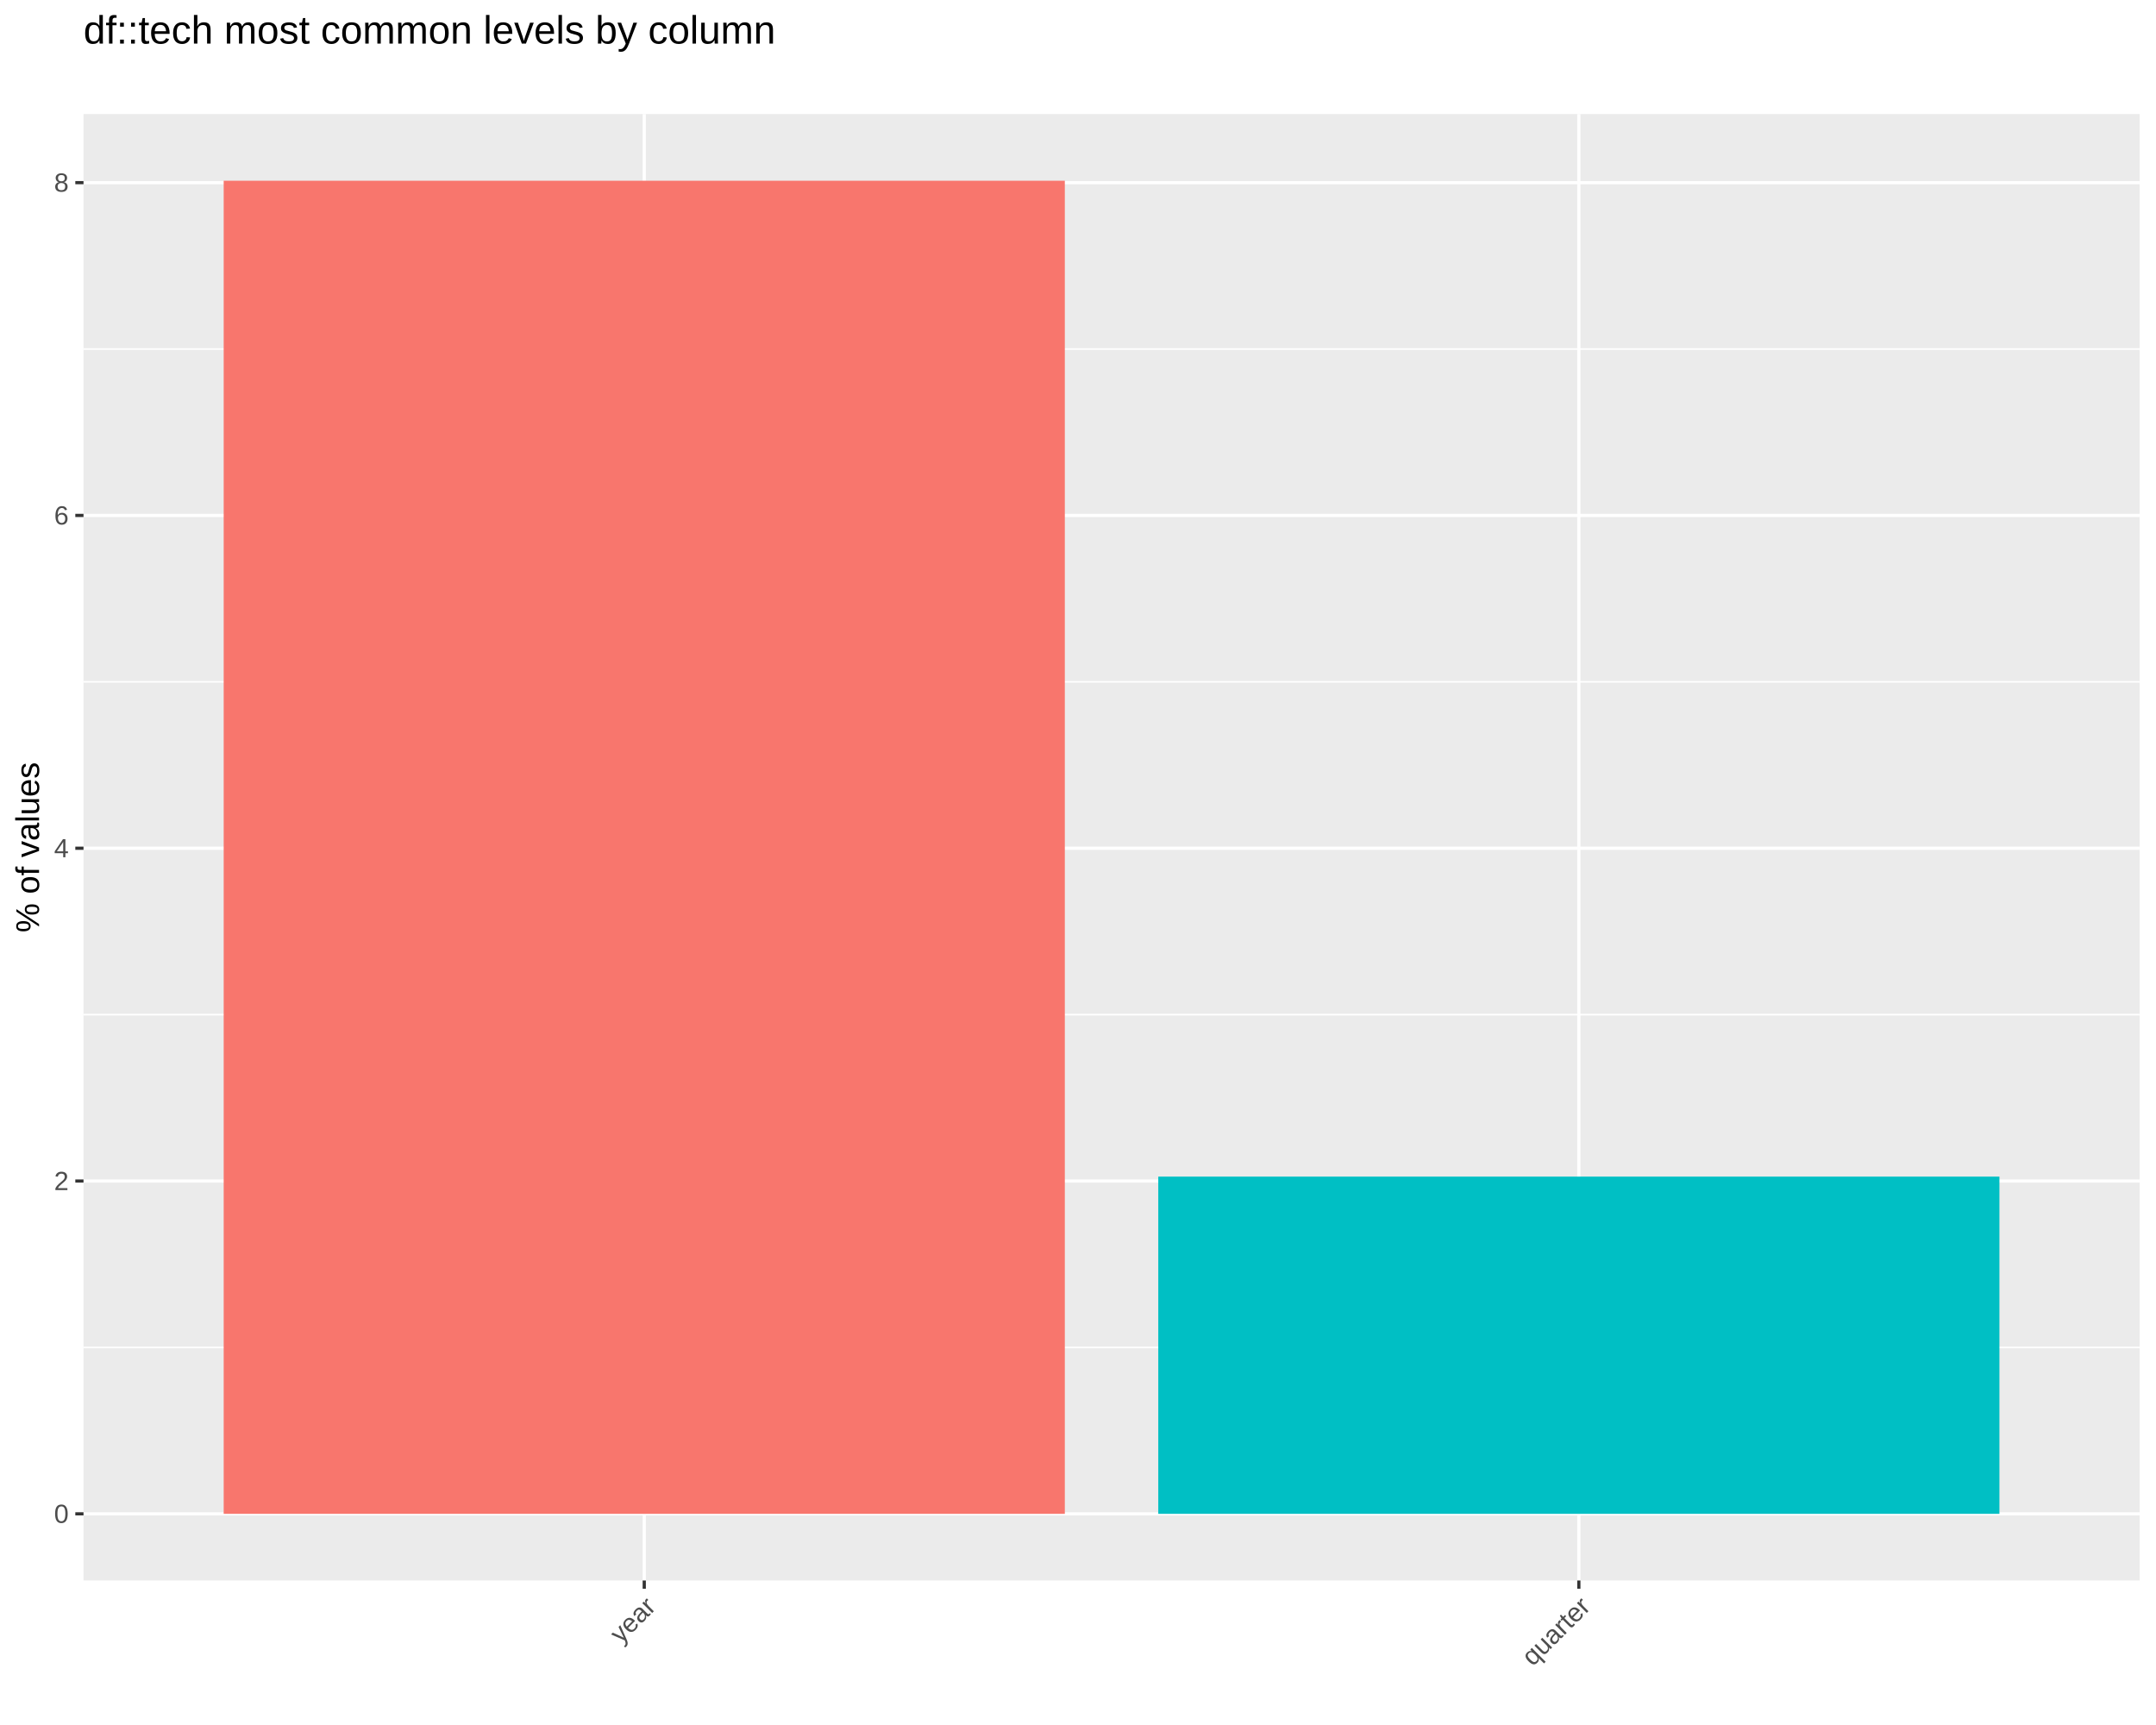
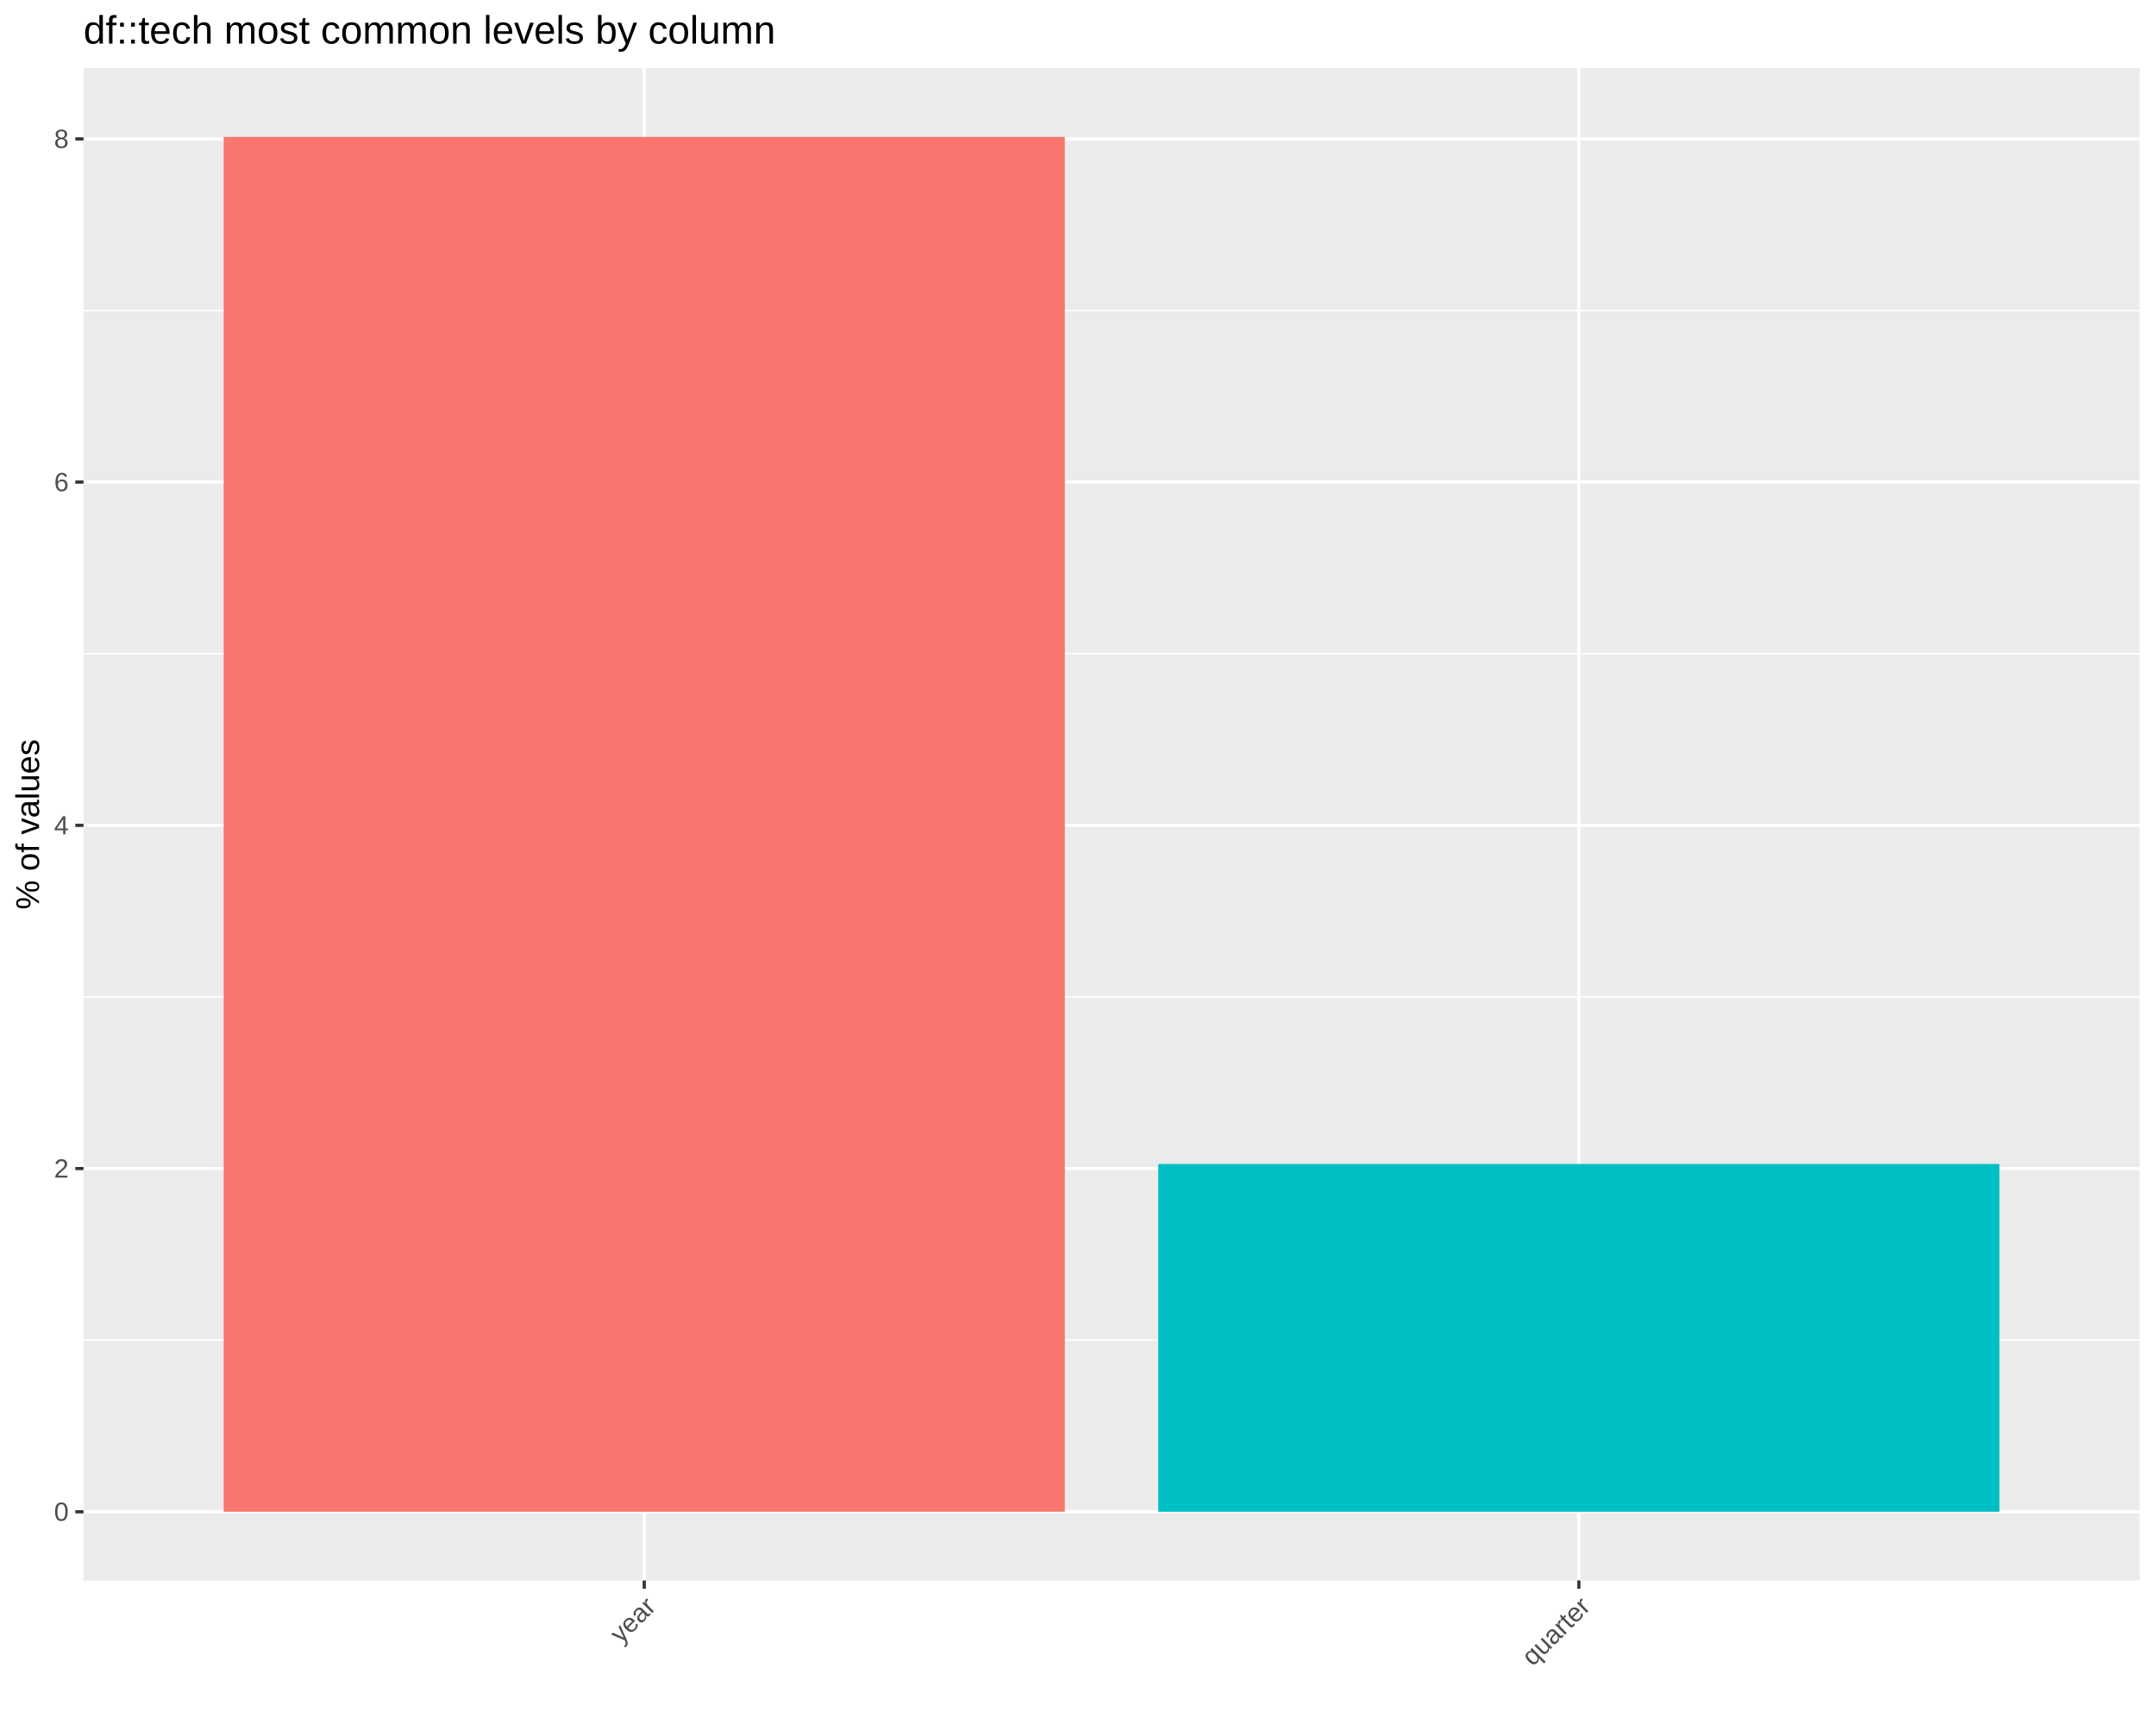
<svg xmlns="http://www.w3.org/2000/svg" viewBox="0 0 720.00 576.00">
  <defs>
    <style type="text/css">
    line, polyline, polygon, path, rect, circle {
      fill: none;
      stroke: #000000;
      stroke-linecap: round;
      stroke-linejoin: round;
      stroke-miterlimit: 10.00;
    }
  </style>
  </defs>
  <rect width="100%" height="100%" style="stroke: none; fill: #FFFFFF;" />
  <rect x="0.00" y="0.00" width="720.00" height="576.00" style="stroke-width: 1.07; stroke: #FFFFFF; fill: #FFFFFF;" />
  <defs>
-     <clipPath id="cpMjcuODl8NzE0LjUyfDUyNy43NXwzOC4wOQ==">
-       <rect x="27.89" y="38.09" width="686.64" height="489.65" />
+     <clipPath id="cpMjcuODl8NzE0LjUyfDUyNy43NXwyMi43Nw==">
+       <rect x="27.89" y="22.77" width="686.64" height="504.98" />
    </clipPath>
  </defs>
-   <rect x="27.89" y="38.09" width="686.64" height="489.65" style="stroke-width: 1.07; stroke: none; fill: #EBEBEB;" clip-path="url(#cpMjcuODl8NzE0LjUyfDUyNy43NXwzOC4wOQ==)" />
-   <polyline points="27.89,449.93 714.52,449.93 " style="stroke-width: 0.53; stroke: #FFFFFF; stroke-linecap: butt;" clip-path="url(#cpMjcuODl8NzE0LjUyfDUyNy43NXwzOC4wOQ==)" />
-   <polyline points="27.89,338.80 714.52,338.80 " style="stroke-width: 0.53; stroke: #FFFFFF; stroke-linecap: butt;" clip-path="url(#cpMjcuODl8NzE0LjUyfDUyNy43NXwzOC4wOQ==)" />
-   <polyline points="27.89,227.67 714.52,227.67 " style="stroke-width: 0.53; stroke: #FFFFFF; stroke-linecap: butt;" clip-path="url(#cpMjcuODl8NzE0LjUyfDUyNy43NXwzOC4wOQ==)" />
-   <polyline points="27.89,116.55 714.52,116.55 " style="stroke-width: 0.53; stroke: #FFFFFF; stroke-linecap: butt;" clip-path="url(#cpMjcuODl8NzE0LjUyfDUyNy43NXwzOC4wOQ==)" />
-   <polyline points="27.89,505.49 714.52,505.49 " style="stroke-width: 1.07; stroke: #FFFFFF; stroke-linecap: butt;" clip-path="url(#cpMjcuODl8NzE0LjUyfDUyNy43NXwzOC4wOQ==)" />
-   <polyline points="27.89,394.36 714.52,394.36 " style="stroke-width: 1.07; stroke: #FFFFFF; stroke-linecap: butt;" clip-path="url(#cpMjcuODl8NzE0LjUyfDUyNy43NXwzOC4wOQ==)" />
-   <polyline points="27.89,283.24 714.52,283.24 " style="stroke-width: 1.07; stroke: #FFFFFF; stroke-linecap: butt;" clip-path="url(#cpMjcuODl8NzE0LjUyfDUyNy43NXwzOC4wOQ==)" />
-   <polyline points="27.89,172.11 714.52,172.11 " style="stroke-width: 1.07; stroke: #FFFFFF; stroke-linecap: butt;" clip-path="url(#cpMjcuODl8NzE0LjUyfDUyNy43NXwzOC4wOQ==)" />
-   <polyline points="27.89,60.99 714.52,60.99 " style="stroke-width: 1.07; stroke: #FFFFFF; stroke-linecap: butt;" clip-path="url(#cpMjcuODl8NzE0LjUyfDUyNy43NXwzOC4wOQ==)" />
-   <polyline points="215.15,527.75 215.15,38.09 " style="stroke-width: 1.07; stroke: #FFFFFF; stroke-linecap: butt;" clip-path="url(#cpMjcuODl8NzE0LjUyfDUyNy43NXwzOC4wOQ==)" />
-   <polyline points="527.26,527.75 527.26,38.09 " style="stroke-width: 1.07; stroke: #FFFFFF; stroke-linecap: butt;" clip-path="url(#cpMjcuODl8NzE0LjUyfDUyNy43NXwzOC4wOQ==)" />
-   <rect x="74.70" y="60.35" width="280.90" height="445.14" style="stroke-width: 1.07; stroke: none; stroke-linecap: square; stroke-linejoin: miter; fill: #F8766D;" clip-path="url(#cpMjcuODl8NzE0LjUyfDUyNy43NXwzOC4wOQ==)" />
-   <rect x="386.81" y="392.89" width="280.90" height="112.60" style="stroke-width: 1.07; stroke: none; stroke-linecap: square; stroke-linejoin: miter; fill: #00BFC4;" clip-path="url(#cpMjcuODl8NzE0LjUyfDUyNy43NXwzOC4wOQ==)" />
+   <rect x="27.89" y="22.77" width="686.64" height="504.98" style="stroke-width: 1.07; stroke: none; fill: #EBEBEB;" clip-path="url(#cpMjcuODl8NzE0LjUyfDUyNy43NXwyMi43Nw==)" />
+   <polyline points="27.89,447.49 714.52,447.49 " style="stroke-width: 0.53; stroke: #FFFFFF; stroke-linecap: butt;" clip-path="url(#cpMjcuODl8NzE0LjUyfDUyNy43NXwyMi43Nw==)" />
+   <polyline points="27.89,332.89 714.52,332.89 " style="stroke-width: 0.53; stroke: #FFFFFF; stroke-linecap: butt;" clip-path="url(#cpMjcuODl8NzE0LjUyfDUyNy43NXwyMi43Nw==)" />
+   <polyline points="27.89,218.28 714.52,218.28 " style="stroke-width: 0.53; stroke: #FFFFFF; stroke-linecap: butt;" clip-path="url(#cpMjcuODl8NzE0LjUyfDUyNy43NXwyMi43Nw==)" />
+   <polyline points="27.89,103.68 714.52,103.68 " style="stroke-width: 0.53; stroke: #FFFFFF; stroke-linecap: butt;" clip-path="url(#cpMjcuODl8NzE0LjUyfDUyNy43NXwyMi43Nw==)" />
+   <polyline points="27.89,504.80 714.52,504.80 " style="stroke-width: 1.07; stroke: #FFFFFF; stroke-linecap: butt;" clip-path="url(#cpMjcuODl8NzE0LjUyfDUyNy43NXwyMi43Nw==)" />
+   <polyline points="27.89,390.19 714.52,390.19 " style="stroke-width: 1.07; stroke: #FFFFFF; stroke-linecap: butt;" clip-path="url(#cpMjcuODl8NzE0LjUyfDUyNy43NXwyMi43Nw==)" />
+   <polyline points="27.89,275.59 714.52,275.59 " style="stroke-width: 1.07; stroke: #FFFFFF; stroke-linecap: butt;" clip-path="url(#cpMjcuODl8NzE0LjUyfDUyNy43NXwyMi43Nw==)" />
+   <polyline points="27.89,160.98 714.52,160.98 " style="stroke-width: 1.07; stroke: #FFFFFF; stroke-linecap: butt;" clip-path="url(#cpMjcuODl8NzE0LjUyfDUyNy43NXwyMi43Nw==)" />
+   <polyline points="27.89,46.38 714.52,46.38 " style="stroke-width: 1.07; stroke: #FFFFFF; stroke-linecap: butt;" clip-path="url(#cpMjcuODl8NzE0LjUyfDUyNy43NXwyMi43Nw==)" />
+   <polyline points="215.15,527.75 215.15,22.77 " style="stroke-width: 1.07; stroke: #FFFFFF; stroke-linecap: butt;" clip-path="url(#cpMjcuODl8NzE0LjUyfDUyNy43NXwyMi43Nw==)" />
+   <polyline points="527.26,527.75 527.26,22.77 " style="stroke-width: 1.07; stroke: #FFFFFF; stroke-linecap: butt;" clip-path="url(#cpMjcuODl8NzE0LjUyfDUyNy43NXwyMi43Nw==)" />
+   <rect x="74.70" y="45.72" width="280.90" height="459.07" style="stroke-width: 1.07; stroke: none; stroke-linecap: square; stroke-linejoin: miter; fill: #F8766D;" clip-path="url(#cpMjcuODl8NzE0LjUyfDUyNy43NXwyMi43Nw==)" />
+   <rect x="386.81" y="388.67" width="280.90" height="116.13" style="stroke-width: 1.07; stroke: none; stroke-linecap: square; stroke-linejoin: miter; fill: #00BFC4;" clip-path="url(#cpMjcuODl8NzE0LjUyfDUyNy43NXwyMi43Nw==)" />
  <defs>
    <clipPath id="cpMC4wMHw3MjAuMDB8NTc2LjAwfDAuMDA=">
      <rect x="0.00" y="0.00" width="720.00" height="576.00" />
    </clipPath>
  </defs>
  <g clip-path="url(#cpMC4wMHw3MjAuMDB8NTc2LjAwfDAuMDA=)">
-     <text x="18.06" y="508.52" style="font-size: 8.80px; fill: #4D4D4D; font-family: Liberation Sans;" textLength="4.89px" lengthAdjust="spacingAndGlyphs">0</text>
+     <text x="18.06" y="507.82" style="font-size: 8.80px; fill: #4D4D4D; font-family: Liberation Sans;" textLength="4.89px" lengthAdjust="spacingAndGlyphs">0</text>
  </g>
  <g clip-path="url(#cpMC4wMHw3MjAuMDB8NTc2LjAwfDAuMDA=)">
-     <text x="18.06" y="397.39" style="font-size: 8.80px; fill: #4D4D4D; font-family: Liberation Sans;" textLength="4.89px" lengthAdjust="spacingAndGlyphs">2</text>
+     <text x="18.06" y="393.21" style="font-size: 8.80px; fill: #4D4D4D; font-family: Liberation Sans;" textLength="4.89px" lengthAdjust="spacingAndGlyphs">2</text>
  </g>
  <g clip-path="url(#cpMC4wMHw3MjAuMDB8NTc2LjAwfDAuMDA=)">
-     <text x="18.06" y="286.26" style="font-size: 8.80px; fill: #4D4D4D; font-family: Liberation Sans;" textLength="4.89px" lengthAdjust="spacingAndGlyphs">4</text>
+     <text x="18.06" y="278.61" style="font-size: 8.80px; fill: #4D4D4D; font-family: Liberation Sans;" textLength="4.89px" lengthAdjust="spacingAndGlyphs">4</text>
  </g>
  <g clip-path="url(#cpMC4wMHw3MjAuMDB8NTc2LjAwfDAuMDA=)">
-     <text x="18.06" y="175.14" style="font-size: 8.80px; fill: #4D4D4D; font-family: Liberation Sans;" textLength="4.89px" lengthAdjust="spacingAndGlyphs">6</text>
+     <text x="18.06" y="164.01" style="font-size: 8.80px; fill: #4D4D4D; font-family: Liberation Sans;" textLength="4.89px" lengthAdjust="spacingAndGlyphs">6</text>
  </g>
  <g clip-path="url(#cpMC4wMHw3MjAuMDB8NTc2LjAwfDAuMDA=)">
-     <text x="18.06" y="64.01" style="font-size: 8.80px; fill: #4D4D4D; font-family: Liberation Sans;" textLength="4.89px" lengthAdjust="spacingAndGlyphs">8</text>
+     <text x="18.06" y="49.40" style="font-size: 8.80px; fill: #4D4D4D; font-family: Liberation Sans;" textLength="4.89px" lengthAdjust="spacingAndGlyphs">8</text>
  </g>
-   <polyline points="25.15,505.49 27.89,505.49 " style="stroke-width: 1.07; stroke: #333333; stroke-linecap: butt;" clip-path="url(#cpMC4wMHw3MjAuMDB8NTc2LjAwfDAuMDA=)" />
-   <polyline points="25.15,394.36 27.89,394.36 " style="stroke-width: 1.07; stroke: #333333; stroke-linecap: butt;" clip-path="url(#cpMC4wMHw3MjAuMDB8NTc2LjAwfDAuMDA=)" />
-   <polyline points="25.15,283.24 27.89,283.24 " style="stroke-width: 1.07; stroke: #333333; stroke-linecap: butt;" clip-path="url(#cpMC4wMHw3MjAuMDB8NTc2LjAwfDAuMDA=)" />
-   <polyline points="25.15,172.11 27.89,172.11 " style="stroke-width: 1.07; stroke: #333333; stroke-linecap: butt;" clip-path="url(#cpMC4wMHw3MjAuMDB8NTc2LjAwfDAuMDA=)" />
-   <polyline points="25.15,60.99 27.89,60.99 " style="stroke-width: 1.07; stroke: #333333; stroke-linecap: butt;" clip-path="url(#cpMC4wMHw3MjAuMDB8NTc2LjAwfDAuMDA=)" />
+   <polyline points="25.15,504.80 27.89,504.80 " style="stroke-width: 1.07; stroke: #333333; stroke-linecap: butt;" clip-path="url(#cpMC4wMHw3MjAuMDB8NTc2LjAwfDAuMDA=)" />
+   <polyline points="25.15,390.19 27.89,390.19 " style="stroke-width: 1.07; stroke: #333333; stroke-linecap: butt;" clip-path="url(#cpMC4wMHw3MjAuMDB8NTc2LjAwfDAuMDA=)" />
+   <polyline points="25.15,275.59 27.89,275.59 " style="stroke-width: 1.07; stroke: #333333; stroke-linecap: butt;" clip-path="url(#cpMC4wMHw3MjAuMDB8NTc2LjAwfDAuMDA=)" />
+   <polyline points="25.15,160.98 27.89,160.98 " style="stroke-width: 1.07; stroke: #333333; stroke-linecap: butt;" clip-path="url(#cpMC4wMHw3MjAuMDB8NTc2LjAwfDAuMDA=)" />
+   <polyline points="25.15,46.38 27.89,46.38 " style="stroke-width: 1.07; stroke: #333333; stroke-linecap: butt;" clip-path="url(#cpMC4wMHw3MjAuMDB8NTc2LjAwfDAuMDA=)" />
  <polyline points="215.15,530.49 215.15,527.75 " style="stroke-width: 1.07; stroke: #333333; stroke-linecap: butt;" clip-path="url(#cpMC4wMHw3MjAuMDB8NTc2LjAwfDAuMDA=)" />
  <polyline points="527.26,530.49 527.26,527.75 " style="stroke-width: 1.07; stroke: #333333; stroke-linecap: butt;" clip-path="url(#cpMC4wMHw3MjAuMDB8NTc2LjAwfDAuMDA=)" />
  <g clip-path="url(#cpMC4wMHw3MjAuMDB8NTc2LjAwfDAuMDA=)">
    <text transform="translate(207.33,549.05) rotate(-45)" style="font-size: 8.80px; fill: #4D4D4D; font-family: Liberation Sans;" textLength="17.11px" lengthAdjust="spacingAndGlyphs">year</text>
  </g>
  <g clip-path="url(#cpMC4wMHw3MjAuMDB8NTc2LjAwfDAuMDA=)">
    <text transform="translate(511.84,556.64) rotate(-45)" style="font-size: 8.80px; fill: #4D4D4D; font-family: Liberation Sans;" textLength="27.84px" lengthAdjust="spacingAndGlyphs">quarter</text>
  </g>
  <g clip-path="url(#cpMC4wMHw3MjAuMDB8NTc2LjAwfDAuMDA=)">
-     <text transform="translate(13.04,311.37) rotate(-90)" style="font-size: 11.00px; font-family: Liberation Sans;" textLength="56.91px" lengthAdjust="spacingAndGlyphs">% of values</text>
+     <text transform="translate(13.04,303.71) rotate(-90)" style="font-size: 11.00px; font-family: Liberation Sans;" textLength="56.91px" lengthAdjust="spacingAndGlyphs">% of values</text>
  </g>
  <g clip-path="url(#cpMC4wMHw3MjAuMDB8NTc2LjAwfDAuMDA=)">
    <text x="27.89" y="14.56" style="font-size: 13.20px; font-family: Liberation Sans;" textLength="230.73px" lengthAdjust="spacingAndGlyphs">df::tech most common levels by column</text>
  </g>
</svg>
